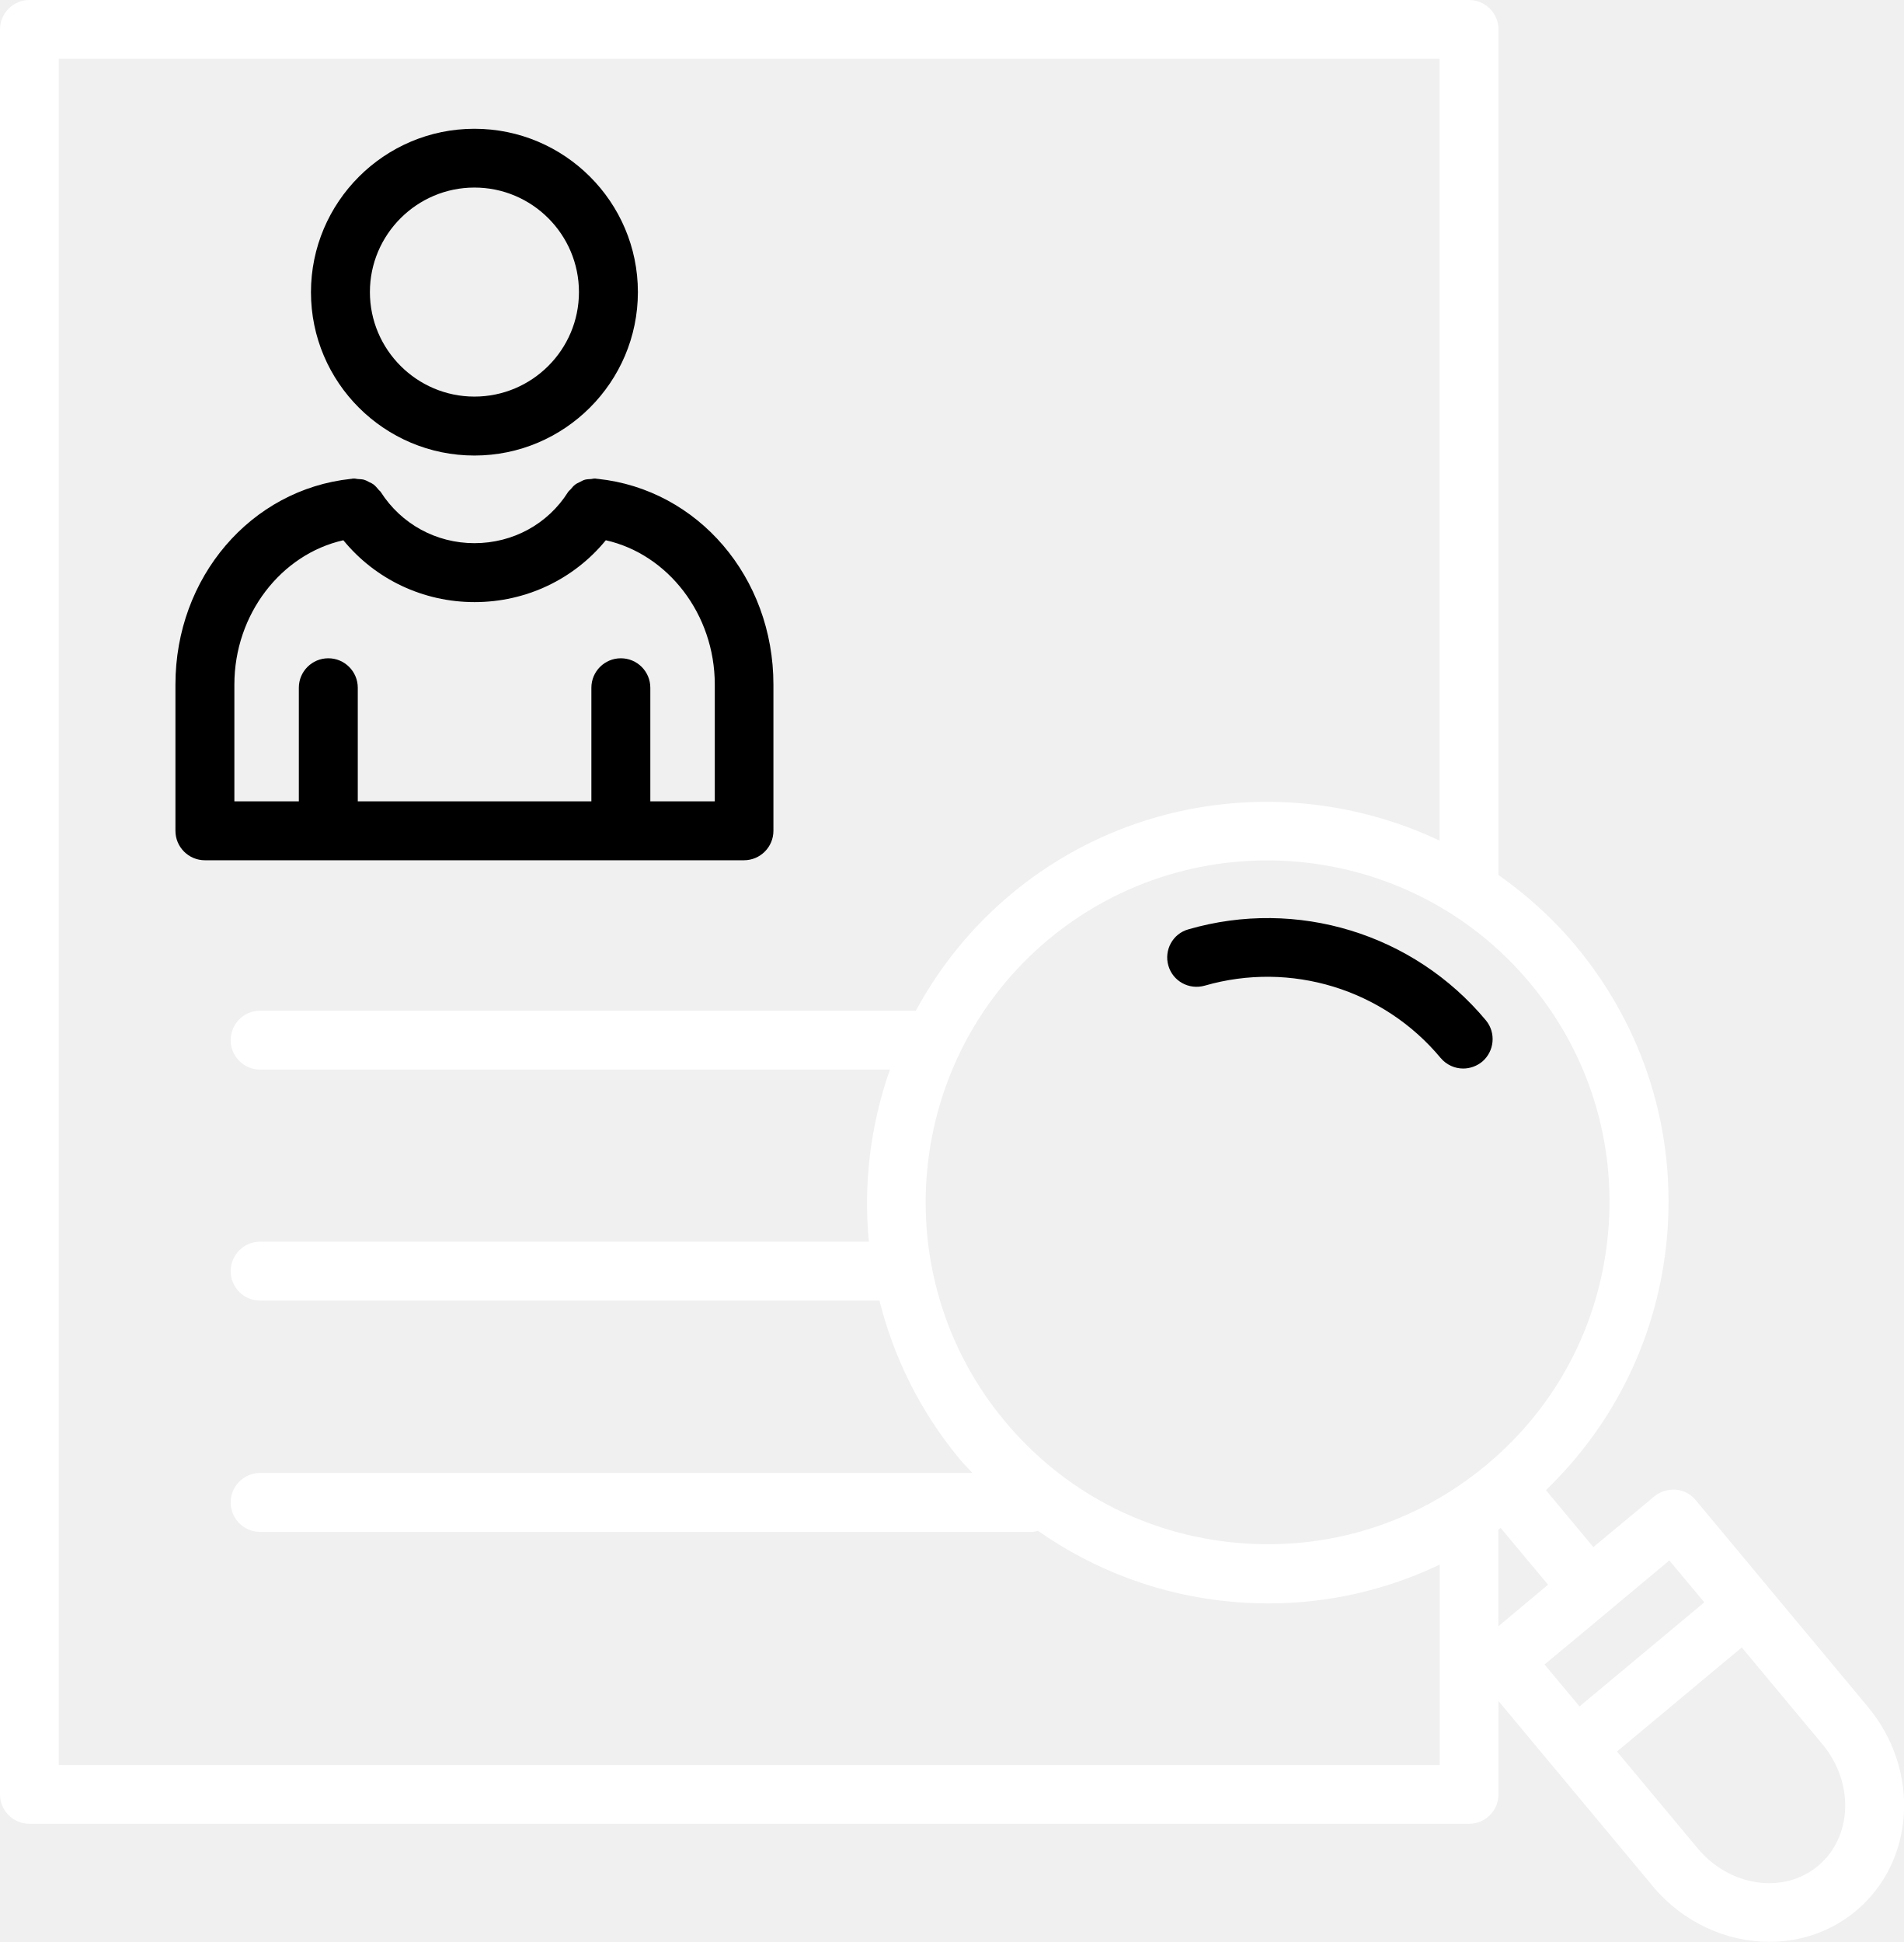
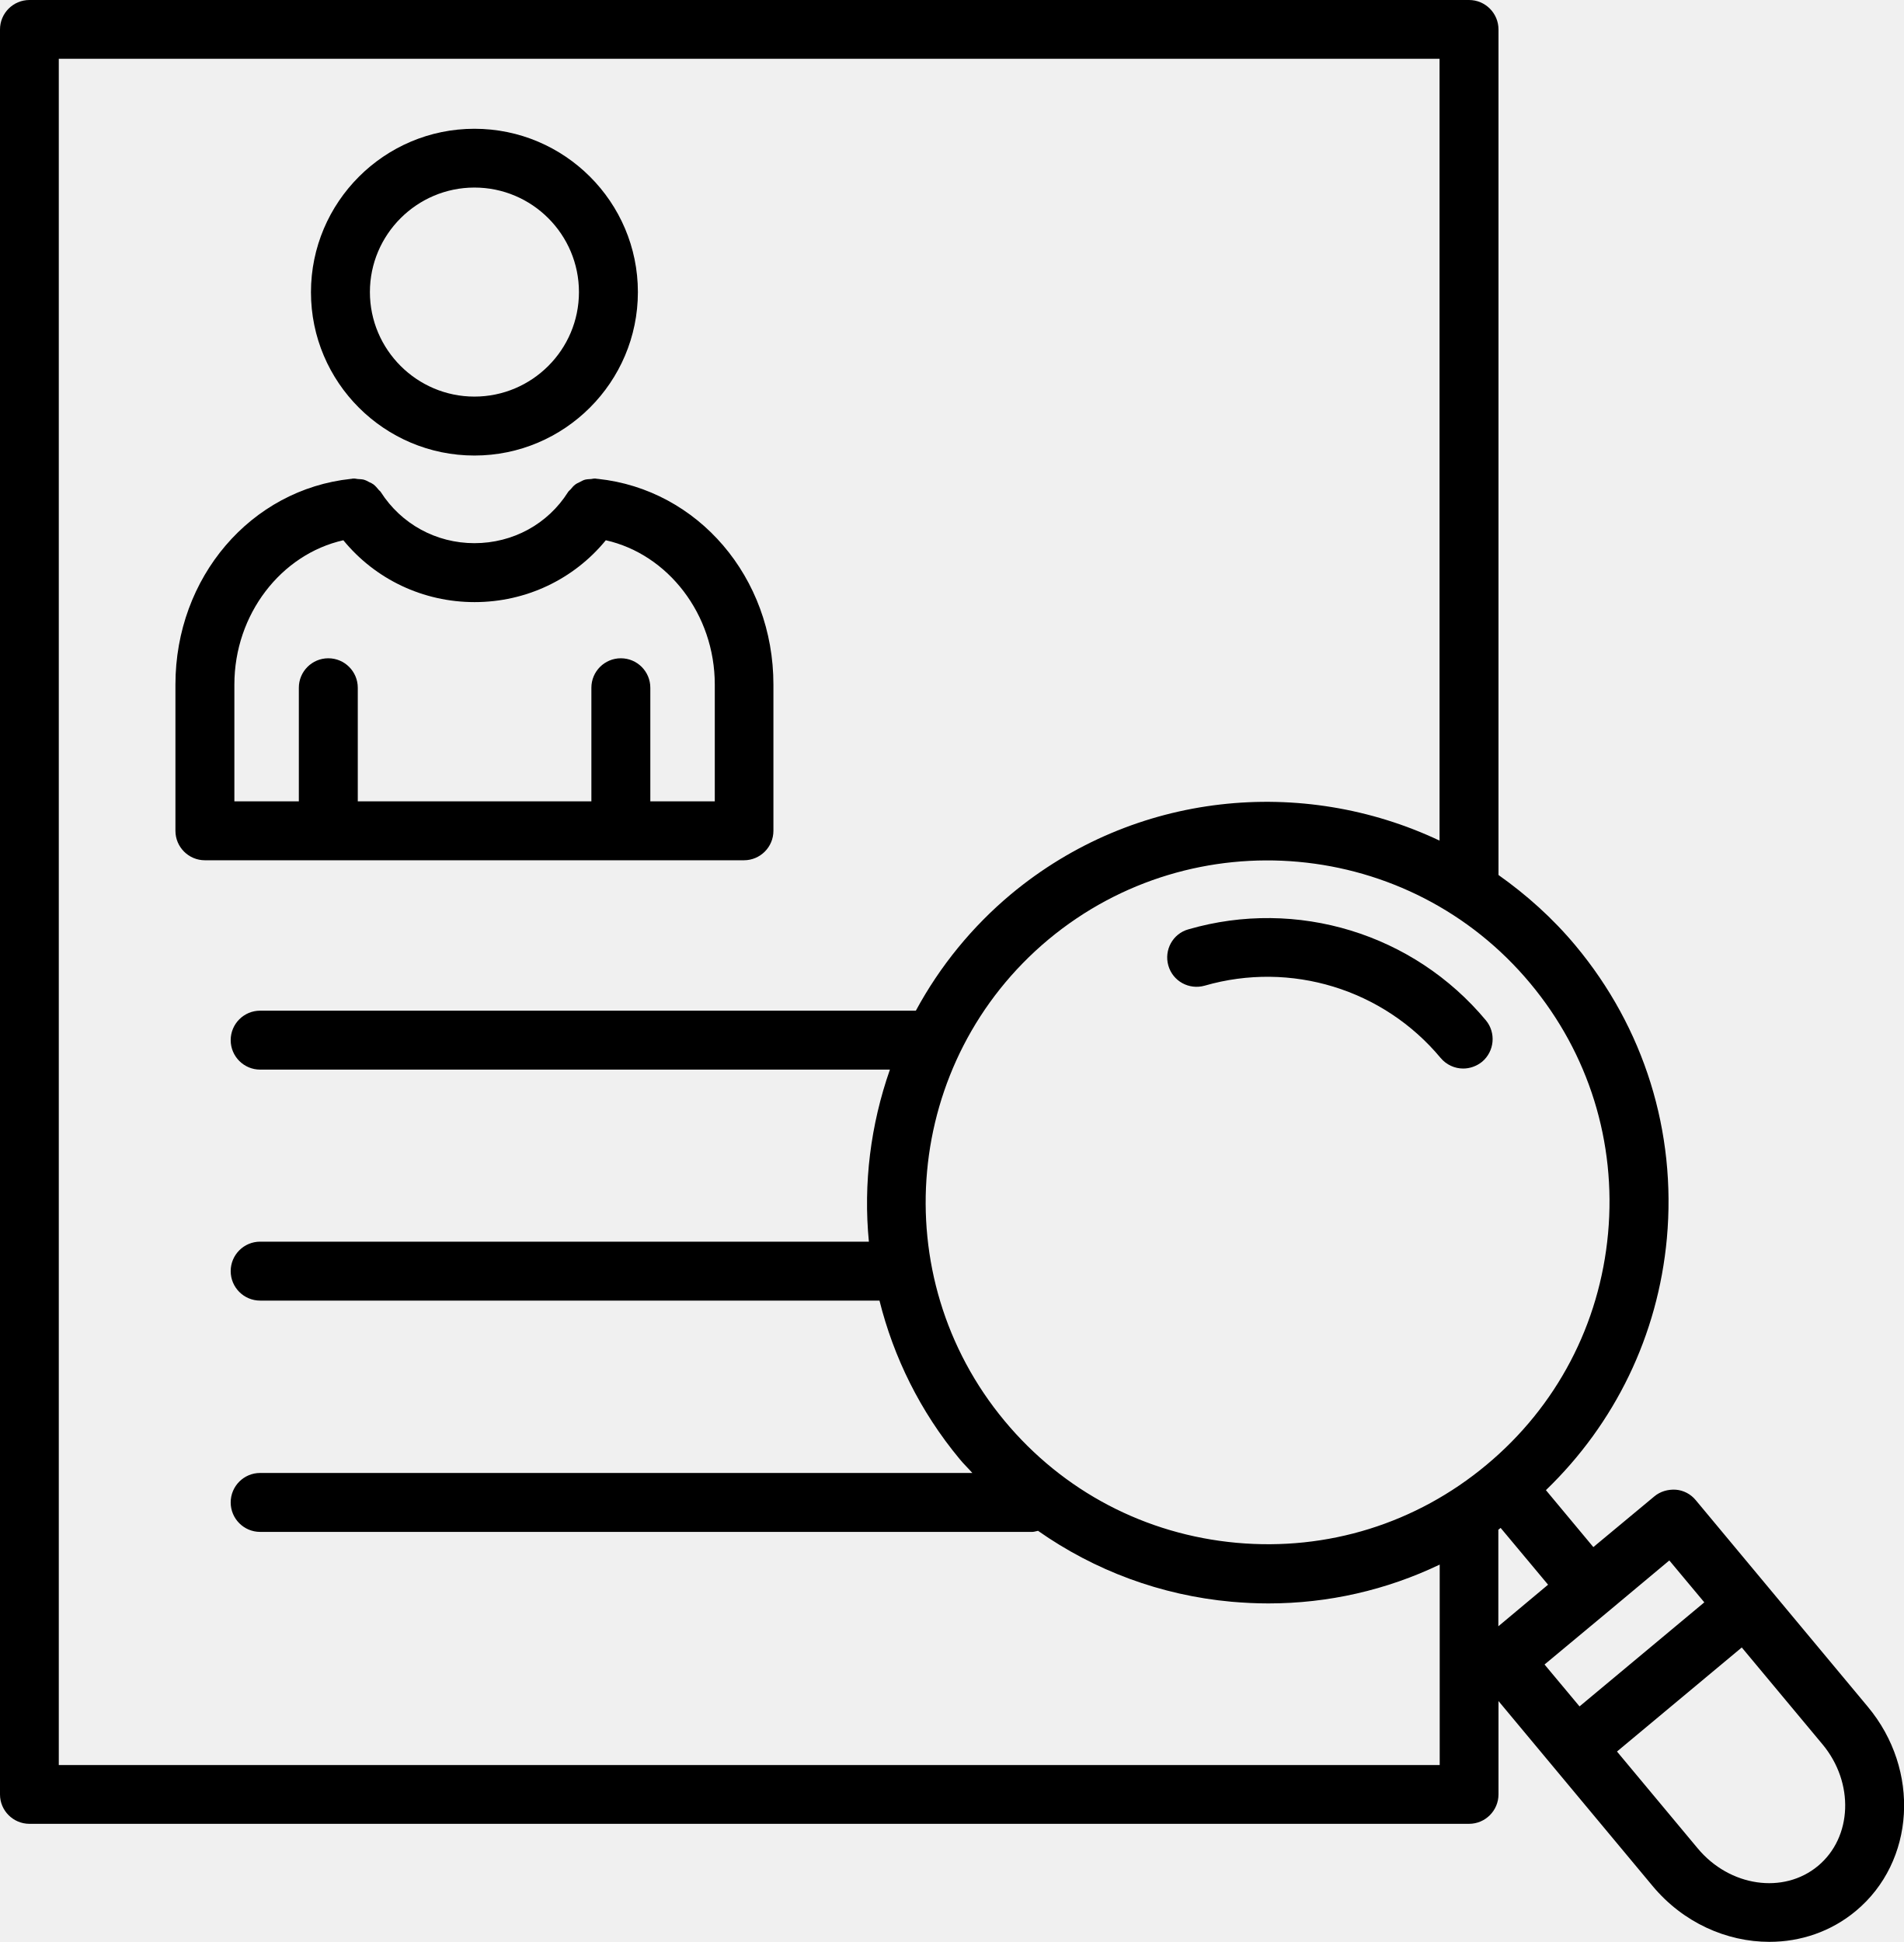
<svg xmlns="http://www.w3.org/2000/svg" width="124.05" height="126.53" viewBox="0 0 124.05 126.53" overflow="visible">
  <style>
-     .white-path {
-       fill: white;
-     }
  </style>
  <path class="white-path" d="M1.92 118.83h93.79c1.06 0 1.92-.86 1.92-1.92v-6.08l10.04 12.05c1.99 2.39 4.82 3.64 7.61 3.64 2.02 0 4.01-.66 5.63-2.01 3.87-3.22 4.22-9.19.78-13.31l-6.48-7.78-4.73-5.68c-.32-.39-.79-.64-1.3-.68-.5-.03-1.01.11-1.4.44l-3.97 3.3-3.09-3.71c4.51-4.35 7.3-10.09 7.88-16.4.63-6.95-1.48-13.72-5.95-19.08-1.5-1.8-3.2-3.31-5.02-4.6V1.92C97.63.86 96.77 0 95.71 0H1.92C.86 0 0 .86 0 1.92v115c0 1.05.86 1.91 1.92 1.91zm116.53 2.74c-2.24 1.87-5.76 1.36-7.84-1.14l-5.26-6.31 8.13-6.78 5.26 6.31c2.08 2.5 1.95 6.05-.29 7.92zm-9.69-19.9l2.28 2.73-8.13 6.78-2.28-2.73 4.17-3.47 3.96-3.31zm-11.14 4.29v-6.29l.15-.12 3.09 3.7-3.24 2.71zm2.08-41.89c3.81 4.57 5.61 10.35 5.07 16.28-.54 5.93-3.35 11.29-7.93 15.1-4.57 3.81-10.35 5.61-16.28 5.07-5.93-.54-11.29-3.35-15.1-7.93-7.86-9.44-6.58-23.51 2.85-31.38 9.45-7.86 23.53-6.58 31.39 2.86zM3.83 3.83h89.96v50.94c-8.92-4.22-19.86-3.22-27.92 3.49a26.02 26.02 0 00-6.2 7.59H16.95a1.92 1.92 0 000 3.84h41.03c-1.26 3.6-1.74 7.42-1.37 11.21H16.95a1.92 1.92 0 000 3.84H57.3c.92 3.68 2.64 7.21 5.22 10.32.26.32.56.6.83.91h-46.4a1.92 1.92 0 000 3.84h50.31c.13 0 .24-.05.37-.07 3.69 2.59 7.99 4.2 12.6 4.62.81.07 1.61.11 2.41.11 3.9 0 7.69-.87 11.16-2.53V115H3.83V3.83z" />
-   <path class="st0" d="M21.39 56.05h27.08c1.06 0 1.92-.86 1.92-1.92V44.6c0-6.98-4.91-12.71-11.44-13.4h-.02c-.04 0-.08-.01-.13-.02-.1-.01-.19.02-.28.03-.13.01-.26.01-.39.04s-.24.1-.36.16c-.1.05-.2.09-.29.16-.12.09-.21.2-.3.31-.05.06-.13.11-.17.18-1.32 2.09-3.6 3.33-6.1 3.33s-4.77-1.25-6.1-3.33c-.04-.07-.11-.1-.15-.16-.1-.12-.2-.24-.33-.34-.08-.06-.17-.1-.26-.14-.12-.07-.24-.13-.38-.17-.13-.03-.26-.03-.39-.04-.1-.01-.18-.04-.28-.03-.04 0-.08.01-.13.02h-.02c-6.53.69-11.44 6.42-11.44 13.4v9.53c0 1.06.86 1.92 1.92 1.92h8.04zM15.27 44.6c0-4.58 3.05-8.49 7.1-9.4 2.08 2.54 5.19 4.03 8.55 4.03s6.47-1.49 8.55-4.03c4.05.91 7.1 4.82 7.1 9.4v7.61h-4.2v-7.4a1.92 1.92 0 00-3.84 0v7.4H23.31v-7.4a1.92 1.92 0 00-3.84 0v7.4h-4.2V44.6zM30.91 29.68c5.87 0 10.65-4.78 10.65-10.65S36.78 8.39 30.91 8.39s-10.65 4.78-10.65 10.65 4.78 10.64 10.65 10.64zm0-17.46c3.76 0 6.81 3.06 6.81 6.81 0 3.76-3.06 6.81-6.81 6.81s-6.81-3.06-6.81-6.81c0-3.75 3.06-6.81 6.81-6.81zM76.12 62.91c.29 1.02 1.35 1.6 2.37 1.31 5.61-1.62 11.64.23 15.37 4.71.38.45.92.69 1.47.69.43 0 .87-.15 1.23-.44.81-.68.92-1.89.25-2.7a18.516 18.516 0 00-19.38-5.93c-1.02.28-1.6 1.35-1.31 2.36z" />
+   <path class="white-path" d="M21.39 56.05h27.08c1.06 0 1.92-.86 1.92-1.92V44.6c0-6.98-4.91-12.71-11.44-13.4h-.02c-.04 0-.08-.01-.13-.02-.1-.01-.19.02-.28.03-.13.01-.26.01-.39.04s-.24.1-.36.16c-.1.05-.2.09-.29.16-.12.09-.21.2-.3.31-.05.06-.13.11-.17.18-1.32 2.09-3.6 3.33-6.1 3.33s-4.77-1.25-6.1-3.33c-.04-.07-.11-.1-.15-.16-.1-.12-.2-.24-.33-.34-.08-.06-.17-.1-.26-.14-.12-.07-.24-.13-.38-.17-.13-.03-.26-.03-.39-.04-.1-.01-.18-.04-.28-.03-.04 0-.08.01-.13.02h-.02c-6.53.69-11.44 6.42-11.44 13.4v9.53c0 1.06.86 1.92 1.92 1.92h8.04zM15.27 44.6c0-4.58 3.05-8.49 7.1-9.4 2.08 2.54 5.19 4.03 8.55 4.03s6.47-1.49 8.55-4.03c4.05.91 7.1 4.82 7.1 9.4v7.61h-4.2v-7.4a1.92 1.92 0 00-3.84 0v7.4H23.31v-7.4a1.92 1.92 0 00-3.84 0v7.4h-4.2V44.6zM30.91 29.68c5.87 0 10.65-4.78 10.65-10.65S36.78 8.39 30.91 8.39s-10.65 4.78-10.65 10.65 4.78 10.64 10.65 10.64zm0-17.46c3.76 0 6.81 3.06 6.81 6.81 0 3.76-3.06 6.81-6.81 6.81s-6.81-3.06-6.81-6.81c0-3.75 3.06-6.81 6.81-6.81zM76.12 62.91c.29 1.02 1.35 1.6 2.37 1.31 5.61-1.62 11.64.23 15.37 4.71.38.45.92.69 1.47.69.43 0 .87-.15 1.23-.44.81-.68.92-1.89.25-2.7a18.516 18.516 0 00-19.38-5.93c-1.02.28-1.6 1.35-1.31 2.36z" />
</svg>
